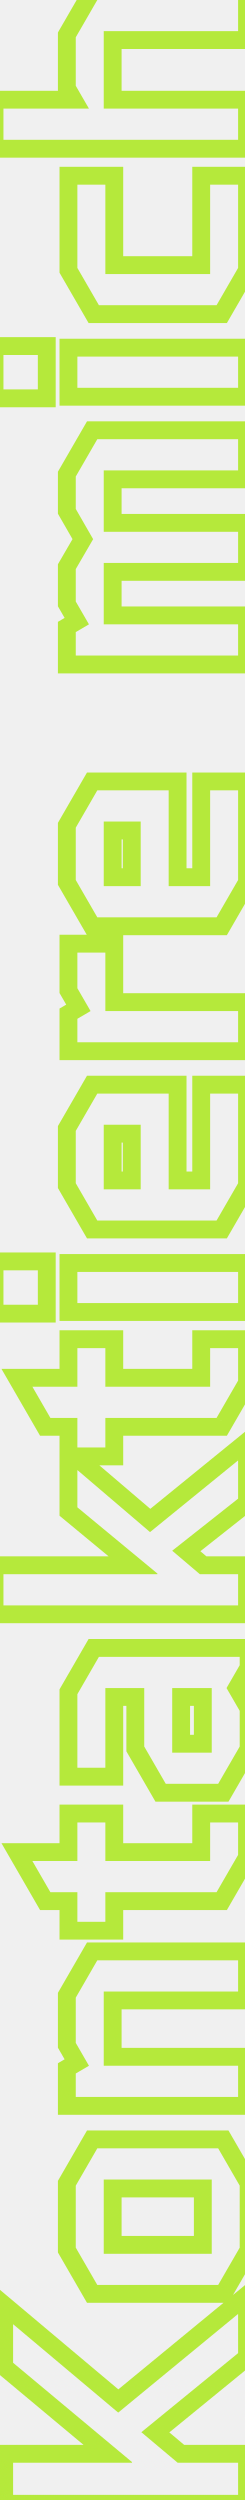
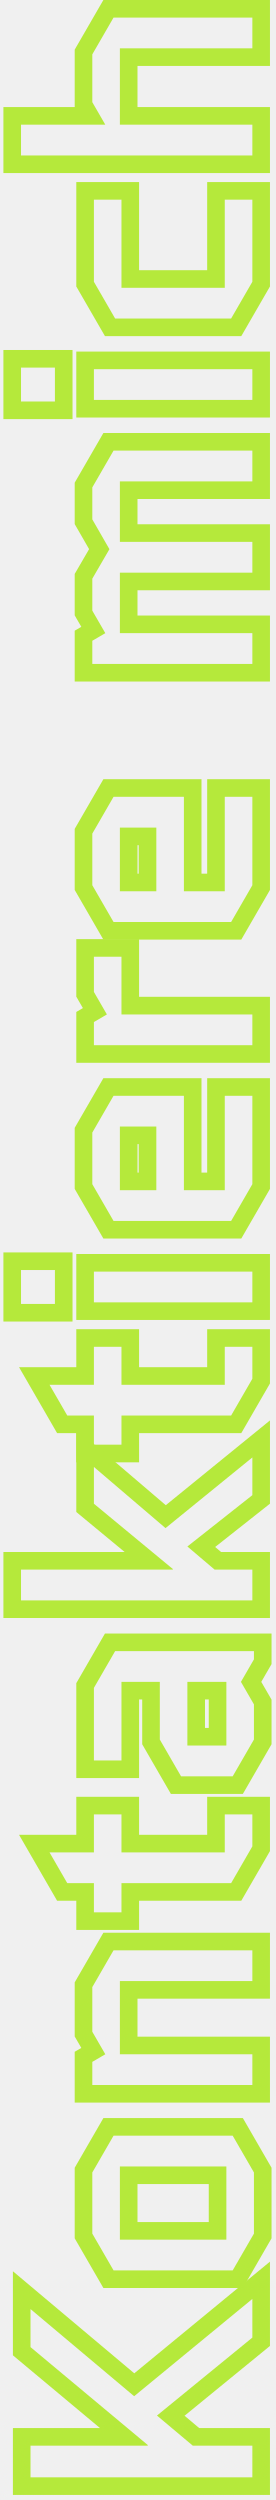
- <svg xmlns="http://www.w3.org/2000/svg" width="41" height="420" viewBox="0 0 41 420" fill="none">
-   <mask id="path-1-outside-1_37_61" maskUnits="userSpaceOnUse" x="-3" y="-4" width="47" height="427" fill="black">
-     <rect fill="white" x="-3" y="-4" width="47" height="427" />
-     <path d="M40 419.14H2.2V413.74H22.18V413.632L2.2 396.946L2.2 390.466L19.858 405.316L40 388.738V395.326L23.746 408.61L29.848 413.74H40V419.14ZM36.652 360.923L40.27 367.187V377.609L36.652 383.873H16.348L12.73 377.609V367.187L16.348 360.923H36.652ZM17.428 378.635H35.572V366.161H17.428V378.635ZM16.348 329.335H40V334.573H17.428V347.047H40V352.285H12.73V348.343L14.944 347.047L12.73 343.213L12.73 335.599L16.348 329.335ZM17.698 322.858H13V317.89H8.464L5.44 312.652H13V306.172H17.698V312.652H35.302V306.172H40V311.626L36.382 317.89H17.698V322.858ZM28.93 294.444H35.572V283.59H28.93V294.444ZM40.27 293.418L36.652 299.682H27.85L24.232 293.418V283.59H17.698V296.982H13V284.616L16.618 278.352H40.27V279.756L38.056 283.59L40.27 287.424V293.418ZM0.58 264.465H26.446V264.357L13 253.233V246.969L25.204 257.391L40 245.349L40 251.775L28.93 260.523L33.574 264.465H40V269.703H0.58V264.465ZM17.698 243.176H13V238.208H8.464L5.44 232.97H13V226.49H17.698V232.97H35.302V226.49H40V231.944L36.382 238.208H17.698V243.176ZM13 213.682H40V218.92H13V213.682ZM6.358 219.19H0.58V213.412H6.358V219.19ZM35.302 183.721H40V198.787L36.382 205.051H16.348L12.73 198.787V189.985L16.348 183.721H28.336V199.813H35.302V183.721ZM17.428 199.813H23.638V188.959H17.428V199.813ZM17.698 160.032V169.86H40V175.098H13V171.156L15.214 169.86L13 166.026L13 160.032H17.698ZM35.302 132.78H40L40 147.846L36.382 154.11H16.348L12.73 147.846V139.044L16.348 132.78H28.336L28.336 148.872H35.302L35.302 132.78ZM17.428 148.872H23.638V138.018H17.428V148.872ZM16.348 73.787H40V79.025H17.428V89.339H40V94.577H17.428V104.891H40V110.129H12.73V106.187L14.944 104.891L12.73 101.057V95.603L15.646 90.581L12.73 85.505V80.051L16.348 73.787ZM13 59.909H40V65.147H13V59.909ZM6.358 65.417H0.58V59.639H6.358V65.417ZM17.698 46.04H35.302V31.028H40V45.014L36.382 51.278H16.618L13 45.014V31.028H17.698V46.04ZM40 18.249V23.487H0.58V18.249H14.944L12.73 14.415V6.261L16.348 -0.003H40V5.235H17.428L17.428 18.249H40Z" />
-   </mask>
-   <path d="M40 419.14V422.14H43V419.14H40ZM2.2 419.14H-0.8V422.14H2.2V419.14ZM2.2 413.74V410.74H-0.8V413.74H2.2ZM22.18 413.74V416.74H25.18V413.74H22.18ZM22.18 413.632H25.18V412.229L24.103 411.329L22.18 413.632ZM2.2 396.946H-0.8V398.349L0.277 399.249L2.2 396.946ZM2.2 390.466L4.131 388.17L-0.8 384.023V390.466H2.2ZM19.858 405.316L17.927 407.612L19.837 409.218L21.765 407.632L19.858 405.316ZM40 388.738H43V382.383L38.093 386.422L40 388.738ZM40 395.326L41.898 397.649L43 396.749V395.326H40ZM23.746 408.61L21.848 406.287L19.045 408.577L21.816 410.906L23.746 408.61ZM29.848 413.74L27.918 416.036L28.755 416.74H29.848V413.74ZM40 413.74H43V410.74H40V413.74ZM40 416.14H2.2V422.14H40V416.14ZM5.2 419.14V413.74H-0.8V419.14H5.2ZM2.2 416.74H22.18V410.74H2.2V416.74ZM25.18 413.74V413.632H19.18V413.74H25.18ZM24.103 411.329L4.123 394.643L0.277 399.249L20.257 415.935L24.103 411.329ZM5.2 396.946L5.2 390.466H-0.8L-0.8 396.946H5.2ZM0.269 392.762L17.927 407.612L21.789 403.02L4.131 388.17L0.269 392.762ZM21.765 407.632L41.907 391.054L38.093 386.422L17.951 403L21.765 407.632ZM37 388.738V395.326H43V388.738H37ZM38.102 393.003L21.848 406.287L25.645 410.933L41.898 397.649L38.102 393.003ZM21.816 410.906L27.918 416.036L31.779 411.444L25.677 406.314L21.816 410.906ZM29.848 416.74H40V410.74H29.848V416.74ZM37 413.74V419.14H43V413.74H37ZM36.652 360.923L39.25 359.423L38.384 357.923H36.652V360.923ZM40.27 367.187H43.27V366.383L42.868 365.687L40.27 367.187ZM40.27 377.609L42.868 379.11L43.27 378.413V377.609H40.27ZM36.652 383.873V386.873H38.384L39.25 385.374L36.652 383.873ZM16.348 383.873L13.75 385.374L14.616 386.873H16.348V383.873ZM12.73 377.609H9.73V378.413L10.132 379.11L12.73 377.609ZM12.73 367.187L10.132 365.687L9.73 366.383V367.187H12.73ZM16.348 360.923V357.923H14.616L13.75 359.423L16.348 360.923ZM17.428 378.635H14.428V381.635H17.428V378.635ZM35.572 378.635V381.635H38.572V378.635H35.572ZM35.572 366.161H38.572L38.572 363.161H35.572L35.572 366.161ZM17.428 366.161L17.428 363.161H14.428V366.161H17.428ZM34.054 362.424L37.672 368.688L42.868 365.687L39.25 359.423L34.054 362.424ZM37.27 367.187V377.609H43.27V367.187H37.27ZM37.672 376.109L34.054 382.373L39.25 385.374L42.868 379.11L37.672 376.109ZM36.652 380.873H16.348V386.873H36.652V380.873ZM18.946 382.373L15.328 376.109L10.132 379.11L13.75 385.374L18.946 382.373ZM15.73 377.609V367.187H9.73V377.609H15.73ZM15.328 368.688L18.946 362.424L13.75 359.423L10.132 365.687L15.328 368.688ZM16.348 363.923H36.652V357.923H16.348V363.923ZM17.428 381.635H35.572V375.635H17.428V381.635ZM38.572 378.635V366.161H32.572V378.635H38.572ZM35.572 363.161H17.428L17.428 369.161H35.572L35.572 363.161ZM14.428 366.161V378.635H20.428V366.161H14.428ZM16.348 329.335V326.335H14.616L13.75 327.835L16.348 329.335ZM40 329.335H43V326.335H40V329.335ZM40 334.573V337.573H43V334.573H40ZM17.428 334.573V331.573H14.428V334.573H17.428ZM17.428 347.047H14.428V350.047H17.428V347.047ZM40 347.047H43V344.047H40V347.047ZM40 352.285V355.285H43V352.285H40ZM12.73 352.285H9.73V355.285H12.73V352.285ZM12.73 348.343L11.214 345.754L9.73 346.623V348.343H12.73ZM14.944 347.047L16.459 349.637L19.033 348.13L17.542 345.547L14.944 347.047ZM12.73 343.213H9.73V344.017L10.132 344.714L12.73 343.213ZM12.73 335.599L10.132 334.099L9.73 334.795V335.599H12.73ZM16.348 332.335H40V326.335H16.348V332.335ZM37 329.335V334.573H43V329.335H37ZM40 331.573H17.428V337.573H40V331.573ZM14.428 334.573L14.428 347.047H20.428V334.573H14.428ZM17.428 350.047H40V344.047H17.428V350.047ZM37 347.047V352.285H43V347.047H37ZM40 349.285H12.73V355.285H40V349.285ZM15.73 352.285V348.343H9.73V352.285H15.73ZM14.245 350.933L16.459 349.637L13.428 344.458L11.214 345.754L14.245 350.933ZM17.542 345.547L15.328 341.713L10.132 344.714L12.346 348.548L17.542 345.547ZM15.73 343.213V335.599H9.73L9.73 343.213H15.73ZM15.328 337.1L18.946 330.836L13.75 327.835L10.132 334.099L15.328 337.1ZM17.698 322.858V325.858H20.698V322.858H17.698ZM13 322.858H10V325.858H13V322.858ZM13 317.89H16V314.89H13V317.89ZM8.464 317.89L5.866 319.39L6.732 320.89H8.464V317.89ZM5.44 312.652V309.652H0.244L2.842 314.152L5.44 312.652ZM13 312.652V315.652H16V312.652H13ZM13 306.172V303.172H10V306.172H13ZM17.698 306.172H20.698V303.172H17.698V306.172ZM17.698 312.652H14.698V315.652H17.698V312.652ZM35.302 312.652V315.652H38.302V312.652H35.302ZM35.302 306.172V303.172H32.302V306.172H35.302ZM40 306.172H43V303.172H40V306.172ZM40 311.626L42.598 313.126L43 312.43V311.626H40ZM36.382 317.89V320.89H38.114L38.98 319.39L36.382 317.89ZM17.698 317.89V314.89H14.698V317.89H17.698ZM17.698 319.858H13V325.858H17.698V319.858ZM16 322.858V317.89H10V322.858H16ZM13 314.89H8.464V320.89H13V314.89ZM11.062 316.39L8.038 311.152L2.842 314.152L5.866 319.39L11.062 316.39ZM5.44 315.652H13V309.652H5.44V315.652ZM16 312.652V306.172H10V312.652H16ZM13 309.172H17.698V303.172H13V309.172ZM14.698 306.172V312.652H20.698V306.172H14.698ZM17.698 315.652H35.302V309.652H17.698V315.652ZM38.302 312.652V306.172H32.302V312.652H38.302ZM35.302 309.172H40V303.172H35.302V309.172ZM37 306.172V311.626H43V306.172H37ZM37.402 310.125L33.784 316.389L38.98 319.39L42.598 313.126L37.402 310.125ZM36.382 314.89H17.698V320.89H36.382V314.89ZM14.698 317.89V322.858H20.698V317.89H14.698ZM28.93 294.444H25.93V297.444H28.93V294.444ZM35.572 294.444V297.444H38.572V294.444H35.572ZM35.572 283.59H38.572V280.59H35.572V283.59ZM28.93 283.59V280.59H25.93V283.59H28.93ZM40.27 293.418L42.868 294.918L43.27 294.222V293.418H40.27ZM36.652 299.682V302.682H38.384L39.25 301.182L36.652 299.682ZM27.85 299.682L25.252 301.182L26.118 302.682H27.85V299.682ZM24.232 293.418H21.232V294.222L21.634 294.918L24.232 293.418ZM24.232 283.59H27.232V280.59H24.232V283.59ZM17.698 283.59V280.59H14.698V283.59H17.698ZM17.698 296.982V299.982H20.698V296.982H17.698ZM13 296.982H10V299.982H13V296.982ZM13 284.616L10.402 283.115L10 283.812V284.616H13ZM16.618 278.352V275.352H14.886L14.02 276.851L16.618 278.352ZM40.27 278.352H43.27V275.352H40.27V278.352ZM40.27 279.756L42.868 281.256L43.27 280.56V279.756H40.27ZM38.056 283.59L35.458 282.09L34.592 283.59L35.458 285.09L38.056 283.59ZM40.27 287.424H43.27V286.62L42.868 285.924L40.27 287.424ZM28.93 297.444H35.572V291.444H28.93V297.444ZM38.572 294.444V283.59H32.572V294.444H38.572ZM35.572 280.59H28.93V286.59H35.572V280.59ZM25.93 283.59V294.444H31.93V283.59H25.93ZM37.672 291.917L34.054 298.181L39.25 301.182L42.868 294.918L37.672 291.917ZM36.652 296.682H27.85V302.682H36.652V296.682ZM30.448 298.181L26.83 291.917L21.634 294.918L25.252 301.182L30.448 298.181ZM27.232 293.418V283.59H21.232V293.418H27.232ZM24.232 280.59H17.698V286.59H24.232V280.59ZM14.698 283.59V296.982H20.698V283.59H14.698ZM17.698 293.982H13V299.982H17.698V293.982ZM16 296.982V284.616H10V296.982H16ZM15.598 286.116L19.216 279.852L14.02 276.851L10.402 283.115L15.598 286.116ZM16.618 281.352H40.27V275.352H16.618V281.352ZM37.27 278.352V279.756H43.27V278.352H37.27ZM37.672 278.256L35.458 282.09L40.654 285.09L42.868 281.256L37.672 278.256ZM35.458 285.09L37.672 288.924L42.868 285.924L40.654 282.09L35.458 285.09ZM37.27 287.424V293.418H43.27V287.424H37.27ZM0.58 264.465V261.465H-2.42L-2.42 264.465H0.58ZM26.446 264.465V267.465H29.446V264.465H26.446ZM26.446 264.357H29.446V262.946L28.358 262.046L26.446 264.357ZM13 253.233H10V254.645L11.088 255.545L13 253.233ZM13 246.969L14.948 244.688L10 240.462V246.969H13ZM25.204 257.391L23.256 259.673L25.158 261.297L27.098 259.718L25.204 257.391ZM40 245.349H43V239.04L38.106 243.023L40 245.349ZM40 251.775L41.86 254.129L43 253.228V251.775H40ZM28.93 260.523L27.07 258.17L24.196 260.44L26.989 262.811L28.93 260.523ZM33.574 264.465L31.633 266.753L32.472 267.465H33.574V264.465ZM40 264.465H43V261.465H40V264.465ZM40 269.703V272.703H43V269.703H40ZM0.58 269.703H-2.42V272.703H0.58V269.703ZM0.58 267.465H26.446V261.465H0.58V267.465ZM29.446 264.465V264.357H23.446V264.465H29.446ZM28.358 262.046L14.912 250.922L11.088 255.545L24.534 266.669L28.358 262.046ZM16 253.233L16 246.969H10V253.233H16ZM11.052 249.251L23.256 259.673L27.152 255.11L14.948 244.688L11.052 249.251ZM27.098 259.718L41.894 247.676L38.106 243.023L23.31 255.065L27.098 259.718ZM37 245.349L37 251.775H43L43 245.349H37ZM38.14 249.422L27.07 258.17L30.79 262.877L41.86 254.129L38.14 249.422ZM26.989 262.811L31.633 266.753L35.515 262.178L30.871 258.236L26.989 262.811ZM33.574 267.465H40V261.465H33.574V267.465ZM37 264.465V269.703H43V264.465H37ZM40 266.703H0.58V272.703H40V266.703ZM3.58 269.703V264.465H-2.42V269.703H3.58ZM17.698 243.176V246.176H20.698V243.176H17.698ZM13 243.176H10V246.176H13V243.176ZM13 238.208H16V235.208H13V238.208ZM8.464 238.208L5.866 239.708L6.732 241.208H8.464V238.208ZM5.44 232.97V229.97H0.244L2.842 234.47L5.44 232.97ZM13 232.97V235.97H16V232.97H13ZM13 226.49V223.49H10V226.49H13ZM17.698 226.49H20.698V223.49H17.698V226.49ZM17.698 232.97H14.698V235.97H17.698V232.97ZM35.302 232.97V235.97H38.302V232.97H35.302ZM35.302 226.49V223.49H32.302V226.49H35.302ZM40 226.49H43V223.49H40V226.49ZM40 231.944L42.598 233.444L43 232.748V231.944H40ZM36.382 238.208V241.208H38.114L38.98 239.708L36.382 238.208ZM17.698 238.208V235.208H14.698V238.208H17.698ZM17.698 240.176H13V246.176H17.698V240.176ZM16 243.176V238.208H10V243.176H16ZM13 235.208H8.464V241.208H13V235.208ZM11.062 236.708L8.038 231.47L2.842 234.47L5.866 239.708L11.062 236.708ZM5.44 235.97H13V229.97H5.44V235.97ZM16 232.97V226.49H10V232.97H16ZM13 229.49H17.698V223.49H13V229.49ZM14.698 226.49V232.97H20.698V226.49H14.698ZM17.698 235.97H35.302V229.97H17.698V235.97ZM38.302 232.97V226.49H32.302V232.97H38.302ZM35.302 229.49H40V223.49H35.302V229.49ZM37 226.49V231.944H43V226.49H37ZM37.402 230.443L33.784 236.707L38.98 239.708L42.598 233.444L37.402 230.443ZM36.382 235.208H17.698V241.208H36.382V235.208ZM14.698 238.208V243.176H20.698V238.208H14.698ZM13 213.682V210.682H10V213.682H13ZM40 213.682H43V210.682H40V213.682ZM40 218.92V221.92H43V218.92H40ZM13 218.92H10L10 221.92H13L13 218.92ZM6.358 219.19L6.358 222.19H9.358L9.358 219.19H6.358ZM0.58 219.19H-2.42V222.19H0.58L0.58 219.19ZM0.58 213.412V210.412H-2.42V213.412H0.58ZM6.358 213.412H9.358V210.412H6.358V213.412ZM13 216.682H40V210.682H13V216.682ZM37 213.682V218.92H43V213.682H37ZM40 215.92H13L13 221.92H40V215.92ZM16 218.92V213.682H10V218.92H16ZM6.358 216.19H0.58L0.58 222.19H6.358L6.358 216.19ZM3.58 219.19V213.412H-2.42V219.19H3.58ZM0.58 216.412H6.358V210.412H0.58V216.412ZM3.358 213.412V219.19H9.358V213.412H3.358ZM35.302 183.721V180.721H32.302V183.721H35.302ZM40 183.721H43V180.721H40V183.721ZM40 198.787L42.598 200.288L43 199.591V198.787H40ZM36.382 205.051V208.051H38.114L38.98 206.552L36.382 205.051ZM16.348 205.051L13.75 206.552L14.616 208.051H16.348V205.051ZM12.73 198.787H9.73V199.591L10.132 200.288L12.73 198.787ZM12.73 189.985L10.132 188.485L9.73 189.181V189.985H12.73ZM16.348 183.721V180.721H14.616L13.75 182.221L16.348 183.721ZM28.336 183.721H31.336V180.721H28.336V183.721ZM28.336 199.813H25.336V202.813H28.336V199.813ZM35.302 199.813V202.813H38.302V199.813H35.302ZM17.428 199.813H14.428V202.813H17.428V199.813ZM23.638 199.813V202.813H26.638V199.813H23.638ZM23.638 188.959H26.638V185.959H23.638V188.959ZM17.428 188.959V185.959H14.428V188.959H17.428ZM35.302 186.721H40V180.721H35.302V186.721ZM37 183.721V198.787H43V183.721H37ZM37.402 197.287L33.784 203.551L38.98 206.552L42.598 200.288L37.402 197.287ZM36.382 202.051H16.348V208.051H36.382V202.051ZM18.946 203.551L15.328 197.287L10.132 200.288L13.75 206.552L18.946 203.551ZM15.73 198.787V189.985H9.73V198.787H15.73ZM15.328 191.486L18.946 185.222L13.75 182.221L10.132 188.485L15.328 191.486ZM16.348 186.721H28.336V180.721H16.348V186.721ZM25.336 183.721V199.813H31.336V183.721H25.336ZM28.336 202.813H35.302V196.813H28.336V202.813ZM38.302 199.813V183.721H32.302V199.813H38.302ZM17.428 202.813H23.638V196.813H17.428V202.813ZM26.638 199.813V188.959H20.638V199.813H26.638ZM23.638 185.959H17.428V191.959H23.638V185.959ZM14.428 188.959V199.813H20.428V188.959H14.428ZM17.698 160.032H20.698V157.032H17.698V160.032ZM17.698 169.86H14.698V172.86H17.698V169.86ZM40 169.86H43V166.86H40V169.86ZM40 175.098V178.098H43V175.098H40ZM13 175.098H10V178.098H13V175.098ZM13 171.156L11.485 168.567L10 169.436V171.156H13ZM15.214 169.86L16.73 172.449L19.303 170.942L17.812 168.36L15.214 169.86ZM13 166.026H10V166.83L10.402 167.526L13 166.026ZM13 160.032V157.032H10V160.032H13ZM14.698 160.032L14.698 169.86H20.698V160.032H14.698ZM17.698 172.86H40V166.86H17.698V172.86ZM37 169.86V175.098H43V169.86H37ZM40 172.098H13V178.098H40V172.098ZM16 175.098V171.156H10V175.098H16ZM14.515 173.745L16.73 172.449L13.698 167.271L11.485 168.567L14.515 173.745ZM17.812 168.36L15.598 164.526L10.402 167.526L12.616 171.36L17.812 168.36ZM16 166.026V160.032H10L10 166.026H16ZM13 163.032H17.698V157.032H13L13 163.032ZM35.302 132.78V129.78H32.302V132.78H35.302ZM40 132.78H43V129.78H40V132.78ZM40 147.846L42.598 149.346L43 148.65V147.846H40ZM36.382 154.11V157.11H38.114L38.98 155.61L36.382 154.11ZM16.348 154.11L13.75 155.61L14.616 157.11H16.348V154.11ZM12.73 147.846H9.73V148.65L10.132 149.346L12.73 147.846ZM12.73 139.044L10.132 137.543L9.73 138.24V139.044H12.73ZM16.348 132.78V129.78H14.616L13.75 131.279L16.348 132.78ZM28.336 132.78H31.336V129.78H28.336V132.78ZM28.336 148.872H25.336V151.872H28.336V148.872ZM35.302 148.872V151.872H38.302V148.872H35.302ZM17.428 148.872H14.428V151.872H17.428V148.872ZM23.638 148.872V151.872H26.638V148.872H23.638ZM23.638 138.018H26.638V135.018H23.638V138.018ZM17.428 138.018V135.018H14.428V138.018H17.428ZM35.302 135.78H40L40 129.78H35.302L35.302 135.78ZM37 132.78L37 147.846H43L43 132.78H37ZM37.402 146.345L33.784 152.609L38.98 155.61L42.598 149.346L37.402 146.345ZM36.382 151.11H16.348V157.11H36.382V151.11ZM18.946 152.609L15.328 146.345L10.132 149.346L13.75 155.61L18.946 152.609ZM15.73 147.846V139.044H9.73V147.846H15.73ZM15.328 140.544L18.946 134.28L13.75 131.279L10.132 137.543L15.328 140.544ZM16.348 135.78H28.336L28.336 129.78H16.348L16.348 135.78ZM25.336 132.78L25.336 148.872H31.336L31.336 132.78H25.336ZM28.336 151.872H35.302V145.872H28.336V151.872ZM38.302 148.872L38.302 132.78H32.302L32.302 148.872H38.302ZM17.428 151.872H23.638V145.872H17.428V151.872ZM26.638 148.872V138.018H20.638V148.872H26.638ZM23.638 135.018H17.428V141.018H23.638V135.018ZM14.428 138.018V148.872H20.428V138.018H14.428ZM16.348 73.787V70.787H14.616L13.75 72.287L16.348 73.787ZM40 73.787H43V70.787H40V73.787ZM40 79.025V82.025H43V79.025H40ZM17.428 79.025V76.025H14.428V79.025H17.428ZM17.428 89.339H14.428V92.339H17.428V89.339ZM40 89.339H43V86.339H40V89.339ZM40 94.577V97.577H43V94.577H40ZM17.428 94.577V91.577H14.428V94.577H17.428ZM17.428 104.891H14.428V107.891H17.428V104.891ZM40 104.891H43V101.891H40V104.891ZM40 110.129V113.129H43V110.129H40ZM12.73 110.129H9.73V113.129H12.73V110.129ZM12.73 106.187L11.214 103.598L9.73 104.467L9.73 106.187H12.73ZM14.944 104.891L16.459 107.48L19.033 105.974L17.542 103.391L14.944 104.891ZM12.73 101.057H9.73V101.861L10.132 102.557L12.73 101.057ZM12.73 95.603L10.136 94.097L9.73 94.795V95.603H12.73ZM15.646 90.581L18.24 92.088L19.11 90.589L18.247 89.087L15.646 90.581ZM12.73 85.505H9.73V86.306L10.129 87L12.73 85.505ZM12.73 80.051L10.132 78.551L9.73 79.247V80.051H12.73ZM16.348 76.787H40V70.787H16.348V76.787ZM37 73.787V79.025H43V73.787H37ZM40 76.025H17.428V82.025H40V76.025ZM14.428 79.025V89.339H20.428V79.025H14.428ZM17.428 92.339H40V86.339H17.428V92.339ZM37 89.339V94.577H43V89.339H37ZM40 91.577H17.428V97.577H40V91.577ZM14.428 94.577L14.428 104.891H20.428V94.577H14.428ZM17.428 107.891H40V101.891H17.428V107.891ZM37 104.891V110.129H43V104.891H37ZM40 107.129H12.73V113.129H40V107.129ZM15.73 110.129V106.187H9.73V110.129H15.73ZM14.245 108.776L16.459 107.48L13.428 102.302L11.214 103.598L14.245 108.776ZM17.542 103.391L15.328 99.557L10.132 102.557L12.346 106.391L17.542 103.391ZM15.73 101.057V95.603H9.73V101.057H15.73ZM15.324 97.11L18.24 92.088L13.052 89.075L10.136 94.097L15.324 97.11ZM18.247 89.087L15.331 84.011L10.129 87L13.045 92.076L18.247 89.087ZM15.73 85.505V80.051H9.73V85.505H15.73ZM15.328 81.552L18.946 75.288L13.75 72.287L10.132 78.551L15.328 81.552ZM13 59.909V56.909H10V59.909H13ZM40 59.909H43V56.909H40V59.909ZM40 65.147V68.147H43V65.147H40ZM13 65.147H10V68.147H13V65.147ZM6.358 65.417V68.417H9.358V65.417H6.358ZM0.58 65.417H-2.42V68.417H0.58V65.417ZM0.58 59.639V56.639H-2.42V59.639H0.58ZM6.358 59.639H9.358V56.639H6.358V59.639ZM13 62.909H40V56.909H13V62.909ZM37 59.909V65.147H43V59.909H37ZM40 62.147H13V68.147H40V62.147ZM16 65.147V59.909H10V65.147H16ZM6.358 62.417H0.58V68.417H6.358V62.417ZM3.58 65.417V59.639H-2.42L-2.42 65.417H3.58ZM0.58 62.639H6.358V56.639H0.58V62.639ZM3.358 59.639V65.417H9.358V59.639H3.358ZM17.698 46.04H14.698L14.698 49.04H17.698V46.04ZM35.302 46.04V49.04H38.302V46.04H35.302ZM35.302 31.028V28.028H32.302V31.028H35.302ZM40 31.028H43V28.028H40V31.028ZM40 45.014L42.598 46.514L43 45.818V45.014H40ZM36.382 51.278V54.278H38.114L38.98 52.778L36.382 51.278ZM16.618 51.278L14.02 52.778L14.886 54.278H16.618V51.278ZM13 45.014H10V45.818L10.402 46.514L13 45.014ZM13 31.028V28.028H10V31.028H13ZM17.698 31.028H20.698V28.028H17.698V31.028ZM17.698 49.04H35.302V43.04H17.698V49.04ZM38.302 46.04V31.028H32.302V46.04H38.302ZM35.302 34.028H40V28.028H35.302V34.028ZM37 31.028V45.014H43V31.028H37ZM37.402 43.513L33.784 49.777L38.98 52.778L42.598 46.514L37.402 43.513ZM36.382 48.278H16.618V54.278H36.382V48.278ZM19.216 49.777L15.598 43.513L10.402 46.514L14.02 52.778L19.216 49.777ZM16 45.014V31.028H10V45.014H16ZM13 34.028H17.698V28.028H13V34.028ZM14.698 31.028V46.04H20.698V31.028H14.698ZM40 18.249H43L43 15.249H40L40 18.249ZM40 23.487V26.487H43V23.487H40ZM0.58 23.487H-2.42V26.487H0.58V23.487ZM0.58 18.249V15.249H-2.42V18.249H0.58ZM14.944 18.249V21.249H20.141L17.542 16.748L14.944 18.249ZM12.73 14.415H9.73V15.219L10.132 15.915L12.73 14.415ZM12.73 6.261L10.132 4.76L9.73 5.457V6.261H12.73ZM16.348 -0.003V-3.003H14.616L13.75 -1.504L16.348 -0.003ZM40 -0.003H43V-3.003H40V-0.003ZM40 5.235V8.235H43V5.235H40ZM17.428 5.235V2.235H14.428V5.235H17.428ZM17.428 18.249H14.428V21.249H17.428V18.249ZM37 18.249V23.487H43V18.249H37ZM40 20.487H0.58V26.487H40V20.487ZM3.58 23.487V18.249H-2.42V23.487H3.58ZM0.58 21.249H14.944V15.249H0.58V21.249ZM17.542 16.748L15.328 12.914L10.132 15.915L12.346 19.749L17.542 16.748ZM15.73 14.415V6.261H9.73V14.415H15.73ZM15.328 7.761L18.946 1.497L13.75 -1.504L10.132 4.76L15.328 7.761ZM16.348 2.997H40V-3.003H16.348V2.997ZM37 -0.003V5.235H43V-0.003H37ZM40 2.235H17.428V8.235H40V2.235ZM14.428 5.235V18.249H20.428L20.428 5.235H14.428ZM17.428 21.249H40L40 15.249H17.428L17.428 21.249Z" fill="#B5E93B" mask="url(#path-1-outside-1_37_61)" />
+ <svg xmlns="http://www.w3.org/2000/svg" width="47" height="426" viewBox="0 0 47 426" fill="none">
+   <path fill-rule="evenodd" clip-rule="evenodd" d="M46 18.249V29.487L0.58 29.487L0.58 18.249H12.747L12.73 18.219L12.73 8.457L17.616 -0.003L46 -0.003V11.235L23.428 11.235V18.249L46 18.249ZM20.428 8.235L43 8.235V2.997L19.348 2.997L15.73 9.261L15.73 17.415L17.944 21.249H3.58L3.58 26.487L43 26.487V21.249H20.428V8.235Z" fill="#B5E93B" />
+   <path fill-rule="evenodd" clip-rule="evenodd" d="M20.698 49.04V34.028H16V48.014L19.618 54.278H39.382L43 48.014V34.028H38.302V49.04H20.698ZM35.302 46.04V31.028L46 31.028V48.818L41.114 57.278H17.886L13 48.818L13 31.028H23.698V46.04H35.302Z" fill="#B5E93B" />
+   <path fill-rule="evenodd" clip-rule="evenodd" d="M13 59.909H46V71.147H13V59.909ZM12.358 71.417H0.58L0.58 59.639H12.358V71.417ZM16 62.909V68.147H43V62.909H16ZM9.358 68.417V62.639H3.58L3.58 68.417H9.358Z" fill="#B5E93B" />
+   <path fill-rule="evenodd" clip-rule="evenodd" d="M19.348 76.787L15.73 83.051V88.505L18.646 93.581L15.73 98.603V104.057L17.944 107.891L17.942 107.892L15.73 109.187V113.129H43V107.891H20.428V97.577H43V92.339H20.428V82.025H43V76.787H19.348ZM23.428 85.025H46V73.787H17.616L12.73 82.247V89.306L15.182 93.573L12.73 97.795L12.73 104.861L13.855 106.809L12.73 107.467V116.129H46V104.891H23.428V100.577H46V89.339H23.428V85.025Z" fill="#B5E93B" />
+   <path fill-rule="evenodd" clip-rule="evenodd" d="M43 150.846V135.78H38.302V151.872H31.336V135.78H19.348L15.73 142.044V150.846L19.348 157.11H39.382L43 150.846ZM34.336 148.872V132.78H17.616L12.73 141.24L12.73 151.65L17.616 160.11H41.114L46 151.65V132.78H35.302V148.872H34.336ZM20.428 151.872V141.018H26.638V151.872H20.428ZM23.638 148.872V144.018H23.428V148.872H23.638Z" fill="#B5E93B" />
+   <path fill-rule="evenodd" clip-rule="evenodd" d="M20.698 163.032H16V169.026L18.214 172.86L16 174.156V178.098H43V172.86H20.698V163.032ZM23.698 169.86V160.032H13L13 169.83L14.125 171.778L13 172.436V181.098H46V169.86H23.698Z" fill="#B5E93B" />
+   <path fill-rule="evenodd" clip-rule="evenodd" d="M43 201.787V186.721H38.302V202.813H31.336V186.721H19.348L15.73 192.985V201.787L19.348 208.051H39.382L43 201.787ZM34.336 199.813V183.721H17.616L12.73 192.181L12.73 202.591L17.616 211.051H41.114L46 202.591V183.721H35.302V199.813H34.336ZM20.428 202.813V191.959H26.638V202.813H20.428ZM23.638 199.813V194.959H23.428V199.813H23.638Z" fill="#B5E93B" />
+   <path fill-rule="evenodd" clip-rule="evenodd" d="M13 213.682H46V224.92H13V213.682ZM12.358 225.19H0.58L0.58 213.412H12.358V225.19ZM16 216.682V221.92H43V216.682H16ZM9.358 222.19V216.412H3.58L3.58 222.19H9.358Z" fill="#B5E93B" />
+   <path fill-rule="evenodd" clip-rule="evenodd" d="M23.698 249.176H13V244.208H9.732L3.244 232.97H13V226.49H23.698V232.97H35.302V226.49H46V235.748L41.114 244.208H23.698V249.176ZM38.302 235.97H20.698V229.49H16V235.97H8.44L11.464 241.208H16V246.176H20.698V241.208H39.382L43 234.944V229.49H38.302V235.97Z" fill="#B5E93B" />
+   <path fill-rule="evenodd" clip-rule="evenodd" d="M0.58 264.465H21.244L13 257.645V243.462L16 246.024V246.176H16.177L28.25 256.486L46 242.04V256.228L36.663 263.606L37.675 264.465H46V275.703H0.58L0.58 264.465ZM36.574 267.465L31.93 263.523L43 254.775V248.349L28.204 260.391L16 249.969V256.233L29.446 267.357V267.465H3.58L3.58 272.703H43V267.465H36.574Z" fill="#B5E93B" />
+   <path fill-rule="evenodd" clip-rule="evenodd" d="M31.93 297.444V286.59H38.572V297.444H31.93ZM35.572 294.444V289.59H34.93V294.444H35.572ZM41.056 286.59L43.27 290.424V296.418L39.652 302.682H30.85L27.232 296.418V286.59H20.698V299.982H16V287.616L19.618 281.352H43.27V282.756L41.056 286.59ZM23.698 289.59V302.982H13L13 286.812L17.886 278.352H46.27V283.56L44.52 286.59L46.27 289.62V297.222L41.384 305.682H29.118L24.232 297.222V289.59H23.698Z" fill="#B5E93B" />
+   <path fill-rule="evenodd" clip-rule="evenodd" d="M23.698 328.858H13V323.89H9.732L3.244 312.652H13V306.172H23.698V312.652H35.302V306.172H46V315.43L41.114 323.89H23.698V328.858ZM38.302 315.652H20.698V309.172H16V315.652H8.44L11.464 320.89H16V325.858H20.698V320.89H39.382L43 314.626V309.172H38.302V315.652Z" fill="#B5E93B" />
+   <path fill-rule="evenodd" clip-rule="evenodd" d="M19.348 332.335L15.73 338.599L15.73 346.213L17.944 350.047L15.73 351.343V355.285H43V350.047H20.428V337.573H43V332.335H19.348ZM23.428 340.573H46V329.335H17.616L12.73 337.795L12.73 347.017L13.855 348.965L12.73 349.623V358.285H46V347.047H23.428V340.573Z" fill="#B5E93B" />
+   <path fill-rule="evenodd" clip-rule="evenodd" d="M39.652 363.923H19.348L15.73 370.187L15.73 380.609L19.348 386.873H39.652L43.27 380.609V370.187L39.652 363.923ZM20.428 381.635V369.161H38.572V381.635H20.428ZM35.572 378.635V372.161H23.428V378.635H35.572ZM41.384 360.923L46.27 369.383V381.413L41.384 389.873H17.616L12.73 381.413L12.73 369.383L17.616 360.923H41.384Z" fill="#B5E93B" />
+   <path fill-rule="evenodd" clip-rule="evenodd" d="M46 425.14H2.2L2.2 413.74H17.037L2.2 401.349L2.2 387.023L22.879 404.414L46 385.383V399.749L31.447 411.643L33.941 413.74H46V425.14ZM32.848 416.74L26.746 411.61L43 398.326V391.738L22.858 408.316L5.2 393.466V399.946L25.18 416.632V416.74H5.2V422.14H43V416.74H32.848Z" fill="#B5E93B" />
</svg>
